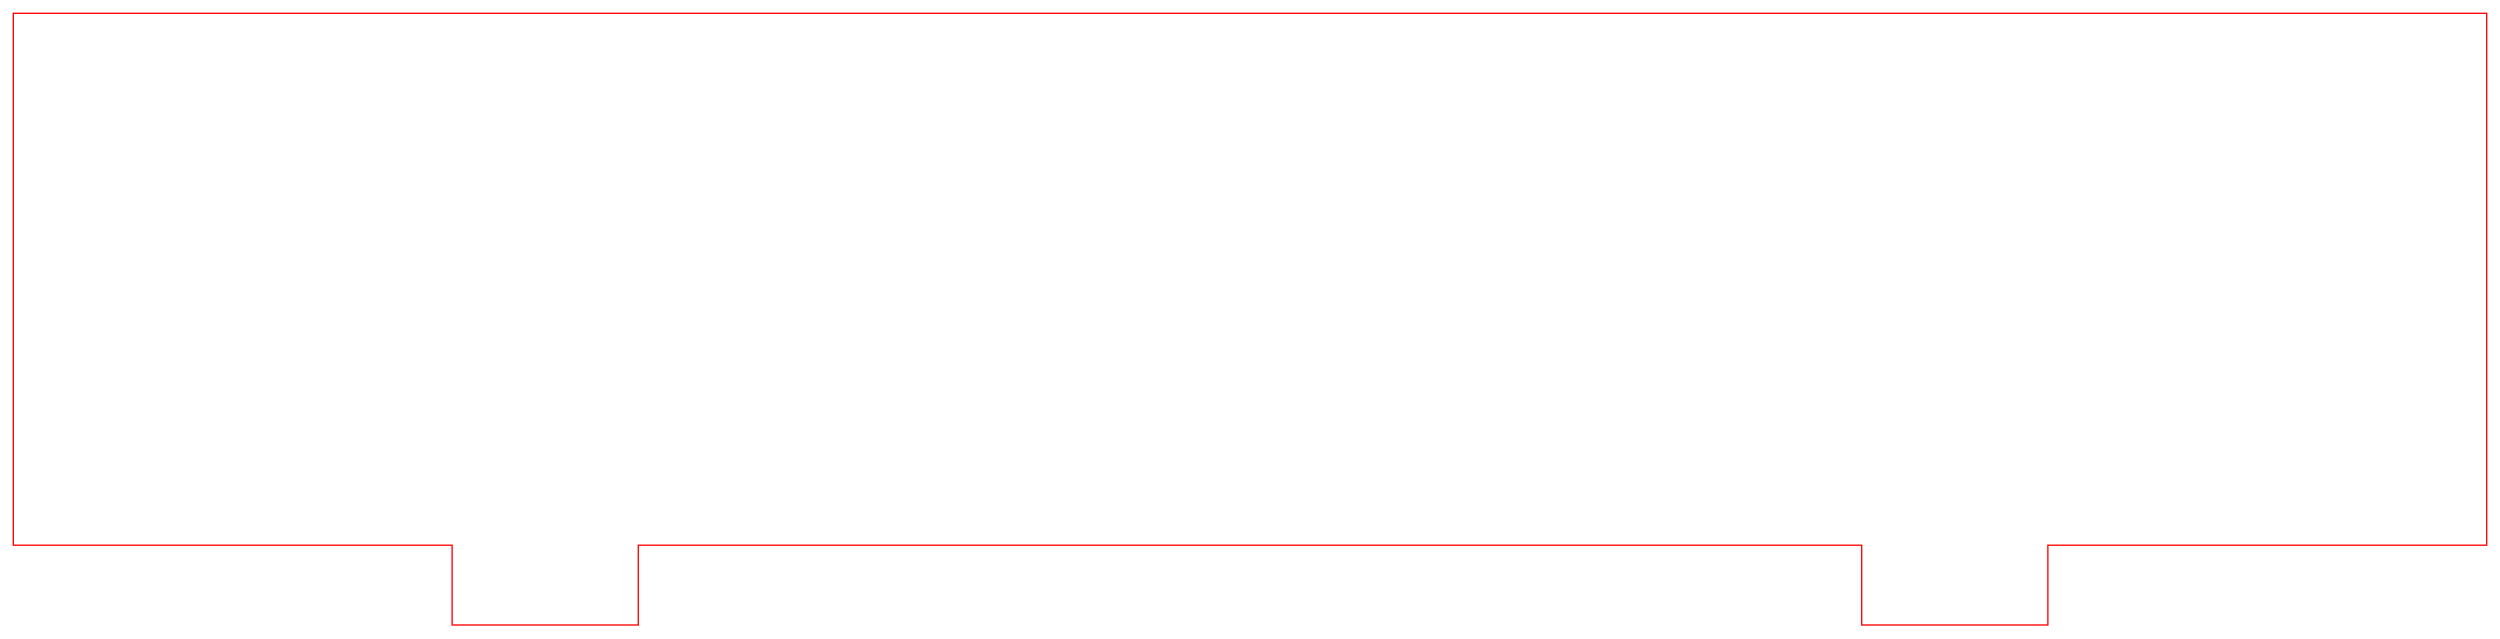
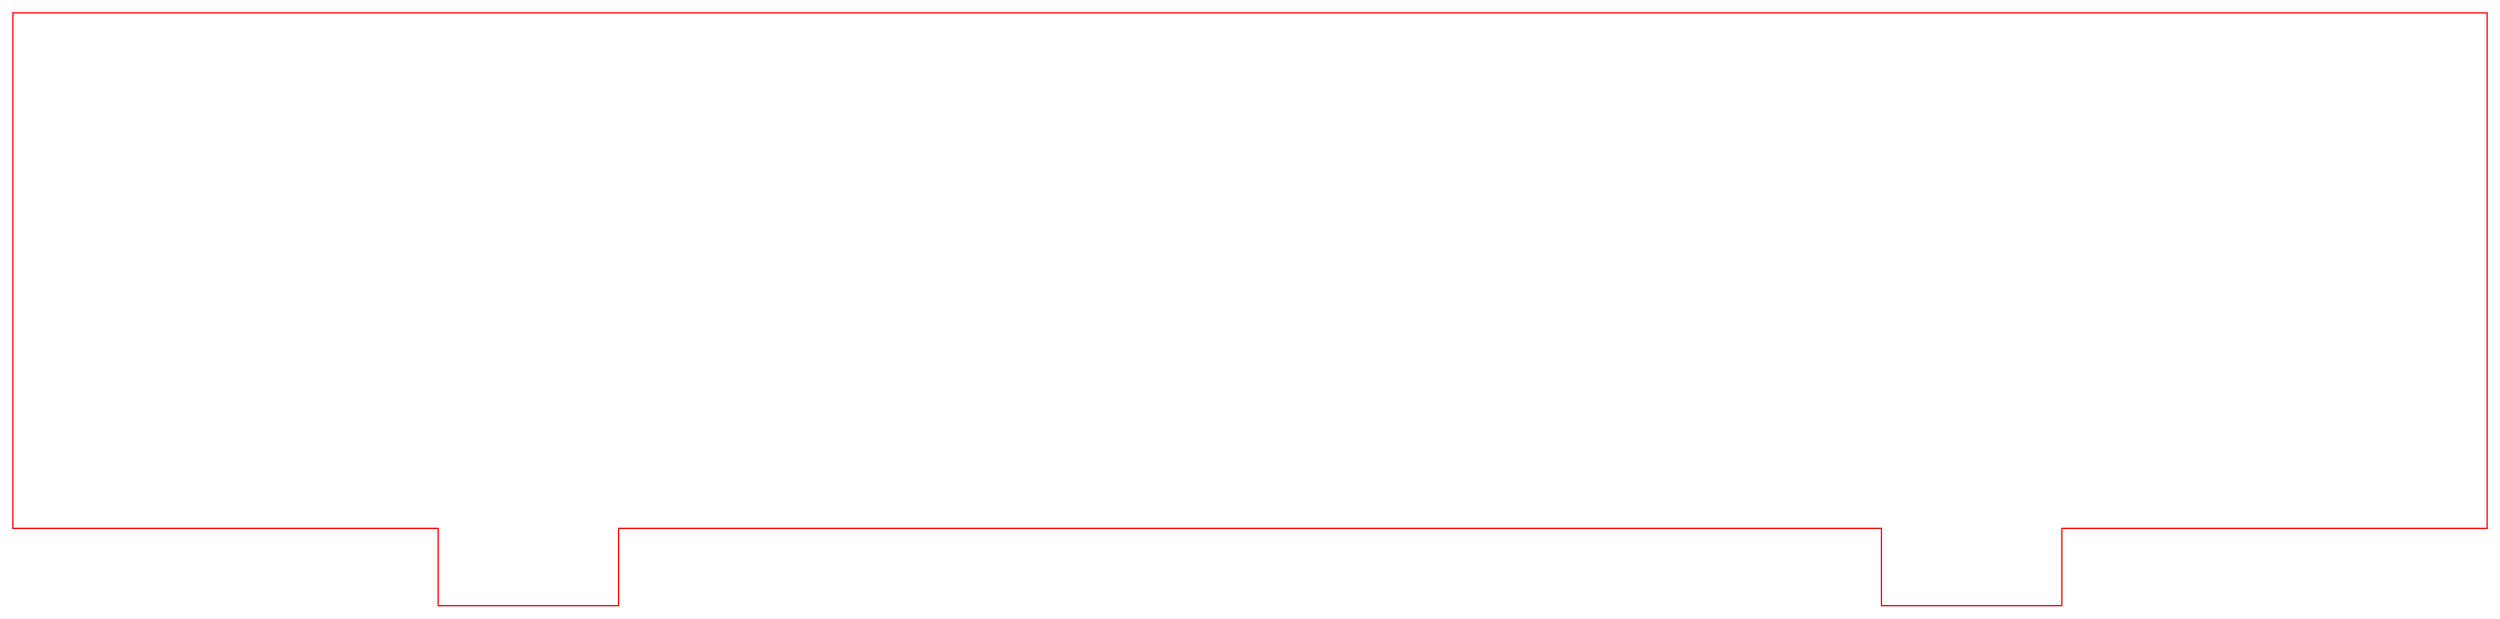
- <svg xmlns="http://www.w3.org/2000/svg" width="188.00mm" height="48.00mm" viewBox="0 0 188.000 48.000">
+ <svg xmlns="http://www.w3.org/2000/svg" width="194.00mm" height="48.00mm" viewBox="0 0 194.000 48.000">
  <g id="incisione" fill="#000000" stroke="none">

</g>
  <g id="segno" fill="none" stroke="#0000FF" stroke-width="0.1">

</g>
  <g id="taglio" fill="none" stroke="#FF0000" stroke-width="0.1">
-     <path d="M1.000,41.000 L34.000,41.000 L34.000,47.000 L48.000,47.000 L48.000,41.000 L140.000,41.000 L140.000,47.000 L154.000,47.000 L154.000,41.000 L187.000,41.000 L187.000,1.000 L1.000,1.000 Z" />
+     <path d="M1.000,41.000 L34.000,41.000 L34.000,47.000 L48.000,47.000 L48.000,41.000 L146.000,41.000 L146.000,47.000 L160.000,47.000 L160.000,41.000 L193.000,41.000 L193.000,1.000 L1.000,1.000 Z" />
  </g>
</svg>
